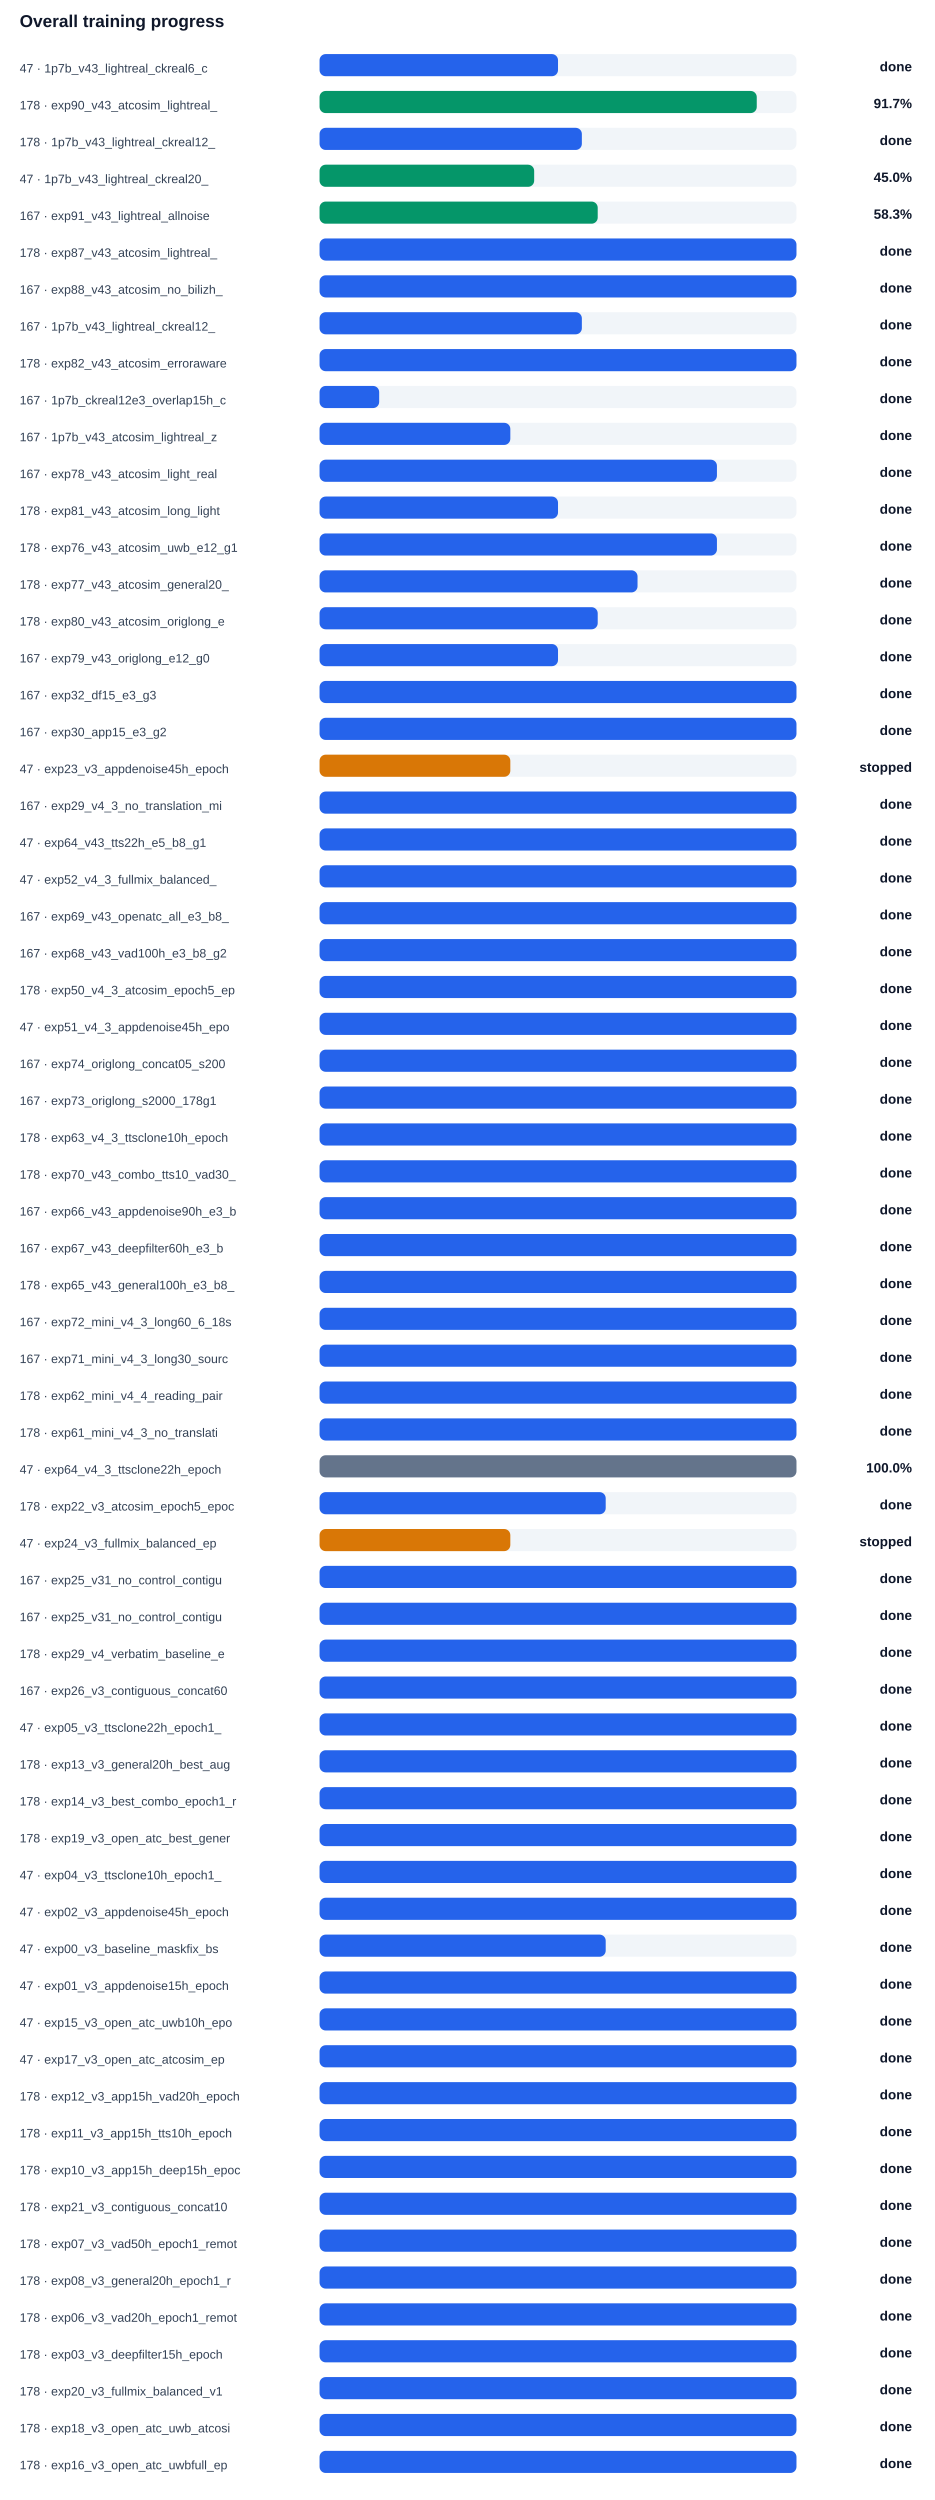
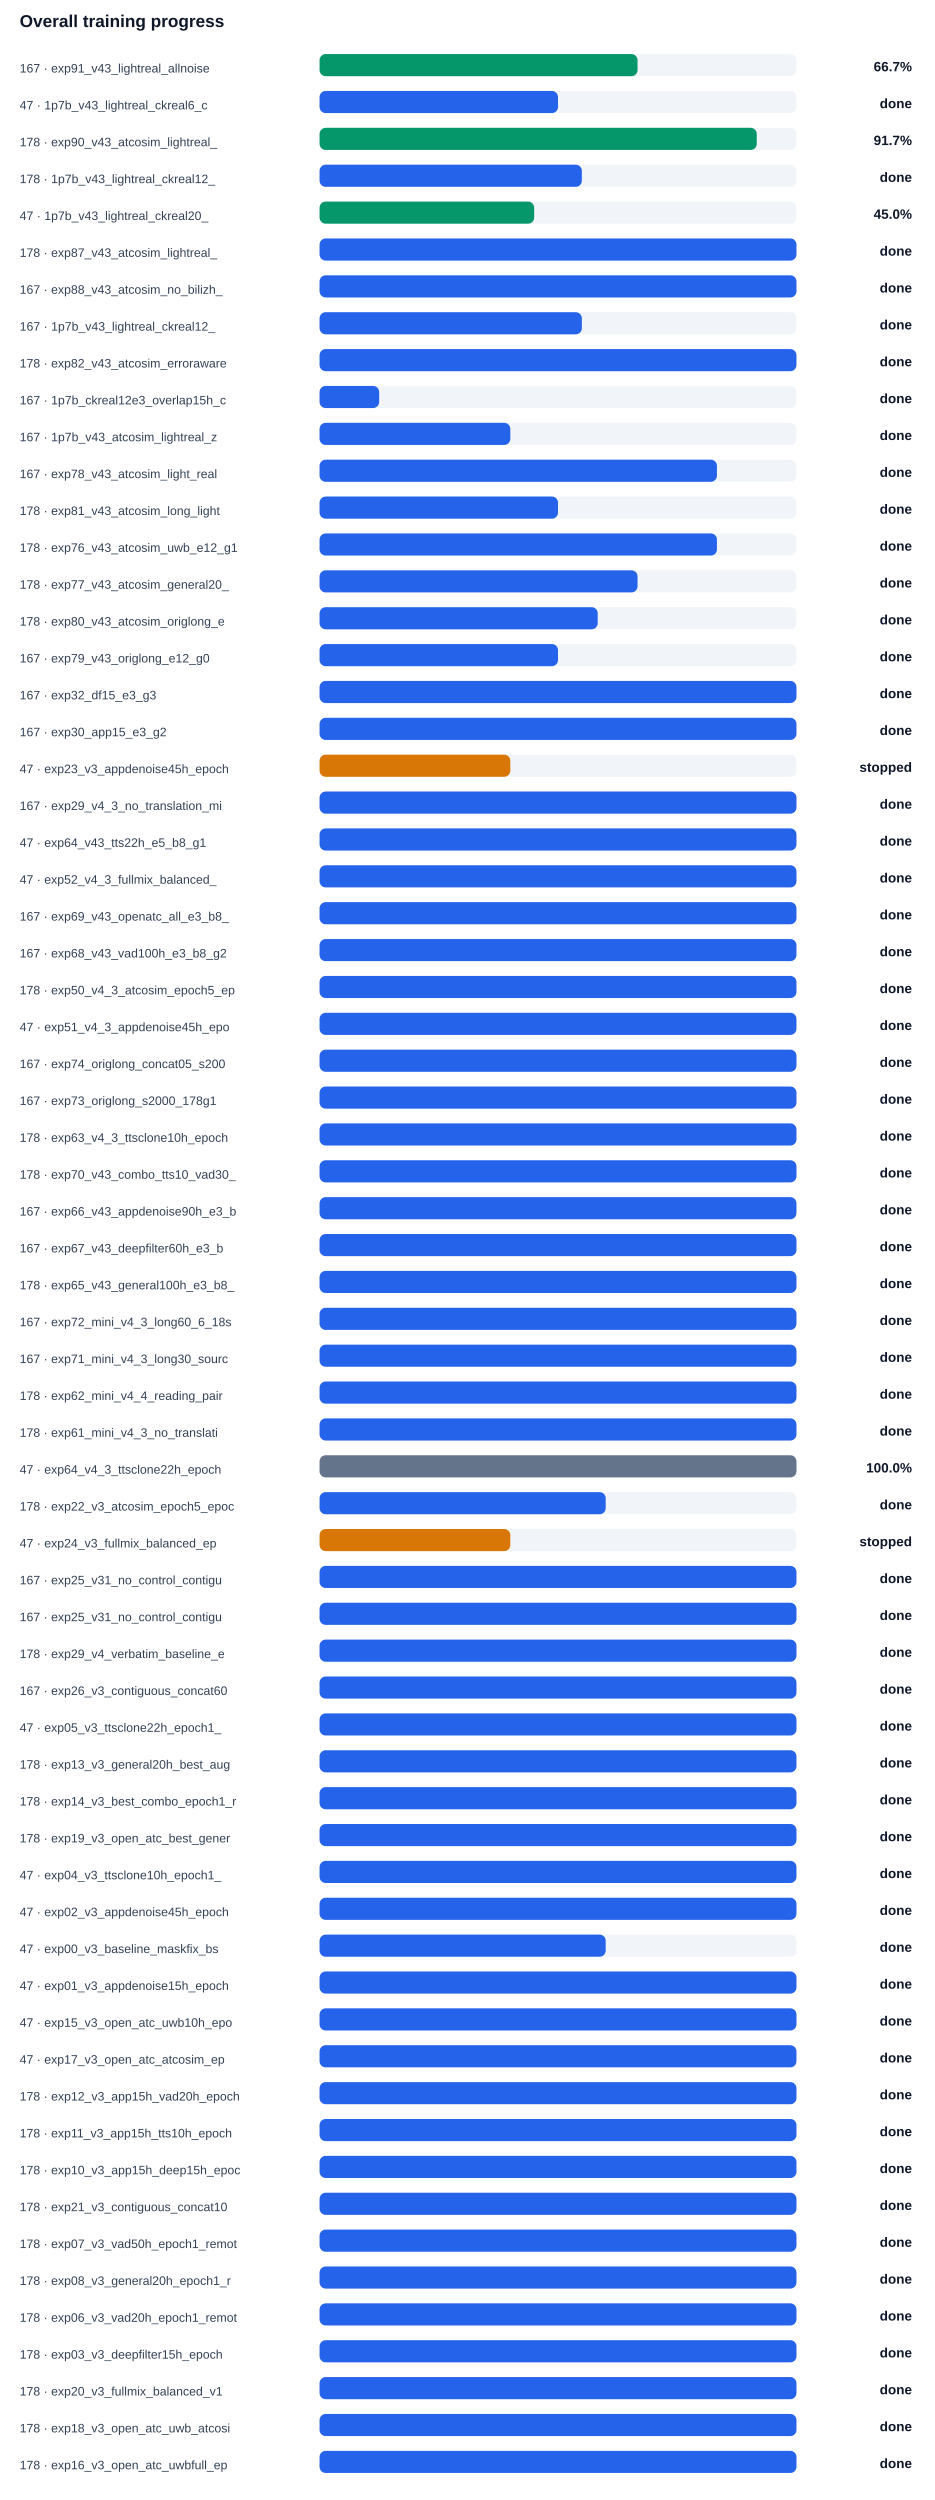
<svg xmlns="http://www.w3.org/2000/svg" width="100%" viewBox="0 0 760 2034" style="max-width:760px;background:#ffffff;border:1px solid #e5e7eb;border-radius:10px;">
  <text x="16.0" y="22.0" font-size="14" fill="#0f172a" text-anchor="start" font-family="Arial, sans-serif" font-weight="700">Overall training progress</text>
-   <text x="16.0" y="59.0" font-size="10" fill="#334155" text-anchor="start" font-family="Arial, sans-serif" font-weight="400">47 · 1p7b_v43_lightreal_ckreal6_c</text>
+   <text x="16.0" y="59.0" font-size="10" fill="#334155" text-anchor="start" font-family="Arial, sans-serif" font-weight="400">167 · exp91_v43_lightreal_allnoise</text>
  <rect x="260" y="44" width="388" height="18" rx="5" fill="#f1f5f9" />
-   <rect x="260" y="44" width="194.0" height="18" rx="5" fill="#2563eb" />
-   <text x="742.0" y="58.0" font-size="11" fill="#0f172a" text-anchor="end" font-family="Arial, sans-serif" font-weight="700">done</text>
-   <text x="16.0" y="89.0" font-size="10" fill="#334155" text-anchor="start" font-family="Arial, sans-serif" font-weight="400">178 · exp90_v43_atcosim_lightreal_</text>
+   <rect x="260" y="44" width="258.7" height="18" rx="5" fill="#059669" />
+   <text x="742.0" y="58.0" font-size="11" fill="#0f172a" text-anchor="end" font-family="Arial, sans-serif" font-weight="700">66.7%</text>
+   <text x="16.0" y="89.0" font-size="10" fill="#334155" text-anchor="start" font-family="Arial, sans-serif" font-weight="400">47 · 1p7b_v43_lightreal_ckreal6_c</text>
  <rect x="260" y="74" width="388" height="18" rx="5" fill="#f1f5f9" />
-   <rect x="260" y="74" width="355.7" height="18" rx="5" fill="#059669" />
-   <text x="742.0" y="88.0" font-size="11" fill="#0f172a" text-anchor="end" font-family="Arial, sans-serif" font-weight="700">91.7%</text>
-   <text x="16.0" y="119.0" font-size="10" fill="#334155" text-anchor="start" font-family="Arial, sans-serif" font-weight="400">178 · 1p7b_v43_lightreal_ckreal12_</text>
+   <rect x="260" y="74" width="194.0" height="18" rx="5" fill="#2563eb" />
+   <text x="742.0" y="88.0" font-size="11" fill="#0f172a" text-anchor="end" font-family="Arial, sans-serif" font-weight="700">done</text>
+   <text x="16.0" y="119.0" font-size="10" fill="#334155" text-anchor="start" font-family="Arial, sans-serif" font-weight="400">178 · exp90_v43_atcosim_lightreal_</text>
  <rect x="260" y="104" width="388" height="18" rx="5" fill="#f1f5f9" />
-   <rect x="260" y="104" width="213.4" height="18" rx="5" fill="#2563eb" />
-   <text x="742.0" y="118.0" font-size="11" fill="#0f172a" text-anchor="end" font-family="Arial, sans-serif" font-weight="700">done</text>
-   <text x="16.0" y="149.0" font-size="10" fill="#334155" text-anchor="start" font-family="Arial, sans-serif" font-weight="400">47 · 1p7b_v43_lightreal_ckreal20_</text>
+   <rect x="260" y="104" width="355.7" height="18" rx="5" fill="#059669" />
+   <text x="742.0" y="118.0" font-size="11" fill="#0f172a" text-anchor="end" font-family="Arial, sans-serif" font-weight="700">91.7%</text>
+   <text x="16.0" y="149.0" font-size="10" fill="#334155" text-anchor="start" font-family="Arial, sans-serif" font-weight="400">178 · 1p7b_v43_lightreal_ckreal12_</text>
  <rect x="260" y="134" width="388" height="18" rx="5" fill="#f1f5f9" />
-   <rect x="260" y="134" width="174.6" height="18" rx="5" fill="#059669" />
-   <text x="742.0" y="148.0" font-size="11" fill="#0f172a" text-anchor="end" font-family="Arial, sans-serif" font-weight="700">45.0%</text>
-   <text x="16.0" y="179.0" font-size="10" fill="#334155" text-anchor="start" font-family="Arial, sans-serif" font-weight="400">167 · exp91_v43_lightreal_allnoise</text>
+   <rect x="260" y="134" width="213.4" height="18" rx="5" fill="#2563eb" />
+   <text x="742.0" y="148.0" font-size="11" fill="#0f172a" text-anchor="end" font-family="Arial, sans-serif" font-weight="700">done</text>
+   <text x="16.0" y="179.0" font-size="10" fill="#334155" text-anchor="start" font-family="Arial, sans-serif" font-weight="400">47 · 1p7b_v43_lightreal_ckreal20_</text>
  <rect x="260" y="164" width="388" height="18" rx="5" fill="#f1f5f9" />
-   <rect x="260" y="164" width="226.3" height="18" rx="5" fill="#059669" />
-   <text x="742.0" y="178.0" font-size="11" fill="#0f172a" text-anchor="end" font-family="Arial, sans-serif" font-weight="700">58.3%</text>
+   <rect x="260" y="164" width="174.6" height="18" rx="5" fill="#059669" />
+   <text x="742.0" y="178.0" font-size="11" fill="#0f172a" text-anchor="end" font-family="Arial, sans-serif" font-weight="700">45.0%</text>
  <text x="16.0" y="209.0" font-size="10" fill="#334155" text-anchor="start" font-family="Arial, sans-serif" font-weight="400">178 · exp87_v43_atcosim_lightreal_</text>
  <rect x="260" y="194" width="388" height="18" rx="5" fill="#f1f5f9" />
  <rect x="260" y="194" width="388.0" height="18" rx="5" fill="#2563eb" />
  <text x="742.0" y="208.0" font-size="11" fill="#0f172a" text-anchor="end" font-family="Arial, sans-serif" font-weight="700">done</text>
  <text x="16.0" y="239.0" font-size="10" fill="#334155" text-anchor="start" font-family="Arial, sans-serif" font-weight="400">167 · exp88_v43_atcosim_no_bilizh_</text>
  <rect x="260" y="224" width="388" height="18" rx="5" fill="#f1f5f9" />
  <rect x="260" y="224" width="388.0" height="18" rx="5" fill="#2563eb" />
  <text x="742.0" y="238.0" font-size="11" fill="#0f172a" text-anchor="end" font-family="Arial, sans-serif" font-weight="700">done</text>
  <text x="16.0" y="269.0" font-size="10" fill="#334155" text-anchor="start" font-family="Arial, sans-serif" font-weight="400">167 · 1p7b_v43_lightreal_ckreal12_</text>
  <rect x="260" y="254" width="388" height="18" rx="5" fill="#f1f5f9" />
  <rect x="260" y="254" width="213.4" height="18" rx="5" fill="#2563eb" />
  <text x="742.0" y="268.0" font-size="11" fill="#0f172a" text-anchor="end" font-family="Arial, sans-serif" font-weight="700">done</text>
  <text x="16.0" y="299.0" font-size="10" fill="#334155" text-anchor="start" font-family="Arial, sans-serif" font-weight="400">178 · exp82_v43_atcosim_erroraware</text>
  <rect x="260" y="284" width="388" height="18" rx="5" fill="#f1f5f9" />
  <rect x="260" y="284" width="388.0" height="18" rx="5" fill="#2563eb" />
  <text x="742.0" y="298.0" font-size="11" fill="#0f172a" text-anchor="end" font-family="Arial, sans-serif" font-weight="700">done</text>
  <text x="16.0" y="329.0" font-size="10" fill="#334155" text-anchor="start" font-family="Arial, sans-serif" font-weight="400">167 · 1p7b_ckreal12e3_overlap15h_c</text>
  <rect x="260" y="314" width="388" height="18" rx="5" fill="#f1f5f9" />
  <rect x="260" y="314" width="48.5" height="18" rx="5" fill="#2563eb" />
  <text x="742.0" y="328.0" font-size="11" fill="#0f172a" text-anchor="end" font-family="Arial, sans-serif" font-weight="700">done</text>
  <text x="16.0" y="359.0" font-size="10" fill="#334155" text-anchor="start" font-family="Arial, sans-serif" font-weight="400">167 · 1p7b_v43_atcosim_lightreal_z</text>
  <rect x="260" y="344" width="388" height="18" rx="5" fill="#f1f5f9" />
  <rect x="260" y="344" width="155.2" height="18" rx="5" fill="#2563eb" />
  <text x="742.0" y="358.0" font-size="11" fill="#0f172a" text-anchor="end" font-family="Arial, sans-serif" font-weight="700">done</text>
  <text x="16.0" y="389.0" font-size="10" fill="#334155" text-anchor="start" font-family="Arial, sans-serif" font-weight="400">167 · exp78_v43_atcosim_light_real</text>
  <rect x="260" y="374" width="388" height="18" rx="5" fill="#f1f5f9" />
  <rect x="260" y="374" width="323.3" height="18" rx="5" fill="#2563eb" />
  <text x="742.0" y="388.0" font-size="11" fill="#0f172a" text-anchor="end" font-family="Arial, sans-serif" font-weight="700">done</text>
  <text x="16.0" y="419.0" font-size="10" fill="#334155" text-anchor="start" font-family="Arial, sans-serif" font-weight="400">178 · exp81_v43_atcosim_long_light</text>
  <rect x="260" y="404" width="388" height="18" rx="5" fill="#f1f5f9" />
  <rect x="260" y="404" width="194.0" height="18" rx="5" fill="#2563eb" />
  <text x="742.0" y="418.0" font-size="11" fill="#0f172a" text-anchor="end" font-family="Arial, sans-serif" font-weight="700">done</text>
  <text x="16.0" y="449.0" font-size="10" fill="#334155" text-anchor="start" font-family="Arial, sans-serif" font-weight="400">178 · exp76_v43_atcosim_uwb_e12_g1</text>
  <rect x="260" y="434" width="388" height="18" rx="5" fill="#f1f5f9" />
  <rect x="260" y="434" width="323.3" height="18" rx="5" fill="#2563eb" />
  <text x="742.0" y="448.0" font-size="11" fill="#0f172a" text-anchor="end" font-family="Arial, sans-serif" font-weight="700">done</text>
  <text x="16.0" y="479.0" font-size="10" fill="#334155" text-anchor="start" font-family="Arial, sans-serif" font-weight="400">178 · exp77_v43_atcosim_general20_</text>
  <rect x="260" y="464" width="388" height="18" rx="5" fill="#f1f5f9" />
  <rect x="260" y="464" width="258.7" height="18" rx="5" fill="#2563eb" />
  <text x="742.0" y="478.0" font-size="11" fill="#0f172a" text-anchor="end" font-family="Arial, sans-serif" font-weight="700">done</text>
  <text x="16.0" y="509.0" font-size="10" fill="#334155" text-anchor="start" font-family="Arial, sans-serif" font-weight="400">178 · exp80_v43_atcosim_origlong_e</text>
  <rect x="260" y="494" width="388" height="18" rx="5" fill="#f1f5f9" />
  <rect x="260" y="494" width="226.3" height="18" rx="5" fill="#2563eb" />
  <text x="742.0" y="508.0" font-size="11" fill="#0f172a" text-anchor="end" font-family="Arial, sans-serif" font-weight="700">done</text>
  <text x="16.0" y="539.0" font-size="10" fill="#334155" text-anchor="start" font-family="Arial, sans-serif" font-weight="400">167 · exp79_v43_origlong_e12_g0</text>
  <rect x="260" y="524" width="388" height="18" rx="5" fill="#f1f5f9" />
  <rect x="260" y="524" width="194.0" height="18" rx="5" fill="#2563eb" />
  <text x="742.0" y="538.0" font-size="11" fill="#0f172a" text-anchor="end" font-family="Arial, sans-serif" font-weight="700">done</text>
  <text x="16.0" y="569.0" font-size="10" fill="#334155" text-anchor="start" font-family="Arial, sans-serif" font-weight="400">167 · exp32_df15_e3_g3</text>
  <rect x="260" y="554" width="388" height="18" rx="5" fill="#f1f5f9" />
  <rect x="260" y="554" width="388.0" height="18" rx="5" fill="#2563eb" />
  <text x="742.0" y="568.0" font-size="11" fill="#0f172a" text-anchor="end" font-family="Arial, sans-serif" font-weight="700">done</text>
  <text x="16.0" y="599.0" font-size="10" fill="#334155" text-anchor="start" font-family="Arial, sans-serif" font-weight="400">167 · exp30_app15_e3_g2</text>
  <rect x="260" y="584" width="388" height="18" rx="5" fill="#f1f5f9" />
  <rect x="260" y="584" width="388.0" height="18" rx="5" fill="#2563eb" />
  <text x="742.0" y="598.0" font-size="11" fill="#0f172a" text-anchor="end" font-family="Arial, sans-serif" font-weight="700">done</text>
  <text x="16.0" y="629.0" font-size="10" fill="#334155" text-anchor="start" font-family="Arial, sans-serif" font-weight="400">47 · exp23_v3_appdenoise45h_epoch</text>
  <rect x="260" y="614" width="388" height="18" rx="5" fill="#f1f5f9" />
  <rect x="260" y="614" width="155.2" height="18" rx="5" fill="#d97706" />
  <text x="742.0" y="628.0" font-size="11" fill="#0f172a" text-anchor="end" font-family="Arial, sans-serif" font-weight="700">stopped</text>
  <text x="16.0" y="659.0" font-size="10" fill="#334155" text-anchor="start" font-family="Arial, sans-serif" font-weight="400">167 · exp29_v4_3_no_translation_mi</text>
  <rect x="260" y="644" width="388" height="18" rx="5" fill="#f1f5f9" />
  <rect x="260" y="644" width="388.0" height="18" rx="5" fill="#2563eb" />
  <text x="742.0" y="658.0" font-size="11" fill="#0f172a" text-anchor="end" font-family="Arial, sans-serif" font-weight="700">done</text>
  <text x="16.0" y="689.0" font-size="10" fill="#334155" text-anchor="start" font-family="Arial, sans-serif" font-weight="400">47 · exp64_v43_tts22h_e5_b8_g1</text>
  <rect x="260" y="674" width="388" height="18" rx="5" fill="#f1f5f9" />
  <rect x="260" y="674" width="388.0" height="18" rx="5" fill="#2563eb" />
  <text x="742.0" y="688.0" font-size="11" fill="#0f172a" text-anchor="end" font-family="Arial, sans-serif" font-weight="700">done</text>
  <text x="16.0" y="719.0" font-size="10" fill="#334155" text-anchor="start" font-family="Arial, sans-serif" font-weight="400">47 · exp52_v4_3_fullmix_balanced_</text>
  <rect x="260" y="704" width="388" height="18" rx="5" fill="#f1f5f9" />
  <rect x="260" y="704" width="388.0" height="18" rx="5" fill="#2563eb" />
  <text x="742.0" y="718.0" font-size="11" fill="#0f172a" text-anchor="end" font-family="Arial, sans-serif" font-weight="700">done</text>
  <text x="16.0" y="749.0" font-size="10" fill="#334155" text-anchor="start" font-family="Arial, sans-serif" font-weight="400">167 · exp69_v43_openatc_all_e3_b8_</text>
  <rect x="260" y="734" width="388" height="18" rx="5" fill="#f1f5f9" />
  <rect x="260" y="734" width="388.0" height="18" rx="5" fill="#2563eb" />
  <text x="742.0" y="748.0" font-size="11" fill="#0f172a" text-anchor="end" font-family="Arial, sans-serif" font-weight="700">done</text>
  <text x="16.0" y="779.0" font-size="10" fill="#334155" text-anchor="start" font-family="Arial, sans-serif" font-weight="400">167 · exp68_v43_vad100h_e3_b8_g2</text>
  <rect x="260" y="764" width="388" height="18" rx="5" fill="#f1f5f9" />
  <rect x="260" y="764" width="388.0" height="18" rx="5" fill="#2563eb" />
  <text x="742.0" y="778.0" font-size="11" fill="#0f172a" text-anchor="end" font-family="Arial, sans-serif" font-weight="700">done</text>
  <text x="16.0" y="809.0" font-size="10" fill="#334155" text-anchor="start" font-family="Arial, sans-serif" font-weight="400">178 · exp50_v4_3_atcosim_epoch5_ep</text>
  <rect x="260" y="794" width="388" height="18" rx="5" fill="#f1f5f9" />
  <rect x="260" y="794" width="388.0" height="18" rx="5" fill="#2563eb" />
  <text x="742.0" y="808.0" font-size="11" fill="#0f172a" text-anchor="end" font-family="Arial, sans-serif" font-weight="700">done</text>
  <text x="16.0" y="839.0" font-size="10" fill="#334155" text-anchor="start" font-family="Arial, sans-serif" font-weight="400">47 · exp51_v4_3_appdenoise45h_epo</text>
  <rect x="260" y="824" width="388" height="18" rx="5" fill="#f1f5f9" />
  <rect x="260" y="824" width="388.0" height="18" rx="5" fill="#2563eb" />
  <text x="742.0" y="838.0" font-size="11" fill="#0f172a" text-anchor="end" font-family="Arial, sans-serif" font-weight="700">done</text>
  <text x="16.0" y="869.0" font-size="10" fill="#334155" text-anchor="start" font-family="Arial, sans-serif" font-weight="400">167 · exp74_origlong_concat05_s200</text>
  <rect x="260" y="854" width="388" height="18" rx="5" fill="#f1f5f9" />
  <rect x="260" y="854" width="388.0" height="18" rx="5" fill="#2563eb" />
  <text x="742.0" y="868.0" font-size="11" fill="#0f172a" text-anchor="end" font-family="Arial, sans-serif" font-weight="700">done</text>
  <text x="16.0" y="899.0" font-size="10" fill="#334155" text-anchor="start" font-family="Arial, sans-serif" font-weight="400">167 · exp73_origlong_s2000_178g1</text>
  <rect x="260" y="884" width="388" height="18" rx="5" fill="#f1f5f9" />
  <rect x="260" y="884" width="388.0" height="18" rx="5" fill="#2563eb" />
  <text x="742.0" y="898.0" font-size="11" fill="#0f172a" text-anchor="end" font-family="Arial, sans-serif" font-weight="700">done</text>
  <text x="16.0" y="929.0" font-size="10" fill="#334155" text-anchor="start" font-family="Arial, sans-serif" font-weight="400">178 · exp63_v4_3_ttsclone10h_epoch</text>
  <rect x="260" y="914" width="388" height="18" rx="5" fill="#f1f5f9" />
  <rect x="260" y="914" width="388.0" height="18" rx="5" fill="#2563eb" />
  <text x="742.0" y="928.0" font-size="11" fill="#0f172a" text-anchor="end" font-family="Arial, sans-serif" font-weight="700">done</text>
  <text x="16.0" y="959.0" font-size="10" fill="#334155" text-anchor="start" font-family="Arial, sans-serif" font-weight="400">178 · exp70_v43_combo_tts10_vad30_</text>
  <rect x="260" y="944" width="388" height="18" rx="5" fill="#f1f5f9" />
  <rect x="260" y="944" width="388.0" height="18" rx="5" fill="#2563eb" />
  <text x="742.0" y="958.0" font-size="11" fill="#0f172a" text-anchor="end" font-family="Arial, sans-serif" font-weight="700">done</text>
  <text x="16.0" y="989.0" font-size="10" fill="#334155" text-anchor="start" font-family="Arial, sans-serif" font-weight="400">167 · exp66_v43_appdenoise90h_e3_b</text>
  <rect x="260" y="974" width="388" height="18" rx="5" fill="#f1f5f9" />
  <rect x="260" y="974" width="388.0" height="18" rx="5" fill="#2563eb" />
  <text x="742.0" y="988.0" font-size="11" fill="#0f172a" text-anchor="end" font-family="Arial, sans-serif" font-weight="700">done</text>
  <text x="16.0" y="1019.0" font-size="10" fill="#334155" text-anchor="start" font-family="Arial, sans-serif" font-weight="400">167 · exp67_v43_deepfilter60h_e3_b</text>
  <rect x="260" y="1004" width="388" height="18" rx="5" fill="#f1f5f9" />
  <rect x="260" y="1004" width="388.0" height="18" rx="5" fill="#2563eb" />
  <text x="742.0" y="1018.0" font-size="11" fill="#0f172a" text-anchor="end" font-family="Arial, sans-serif" font-weight="700">done</text>
  <text x="16.0" y="1049.0" font-size="10" fill="#334155" text-anchor="start" font-family="Arial, sans-serif" font-weight="400">178 · exp65_v43_general100h_e3_b8_</text>
  <rect x="260" y="1034" width="388" height="18" rx="5" fill="#f1f5f9" />
  <rect x="260" y="1034" width="388.0" height="18" rx="5" fill="#2563eb" />
  <text x="742.0" y="1048.0" font-size="11" fill="#0f172a" text-anchor="end" font-family="Arial, sans-serif" font-weight="700">done</text>
  <text x="16.0" y="1079.0" font-size="10" fill="#334155" text-anchor="start" font-family="Arial, sans-serif" font-weight="400">167 · exp72_mini_v4_3_long60_6_18s</text>
  <rect x="260" y="1064" width="388" height="18" rx="5" fill="#f1f5f9" />
  <rect x="260" y="1064" width="388.0" height="18" rx="5" fill="#2563eb" />
  <text x="742.0" y="1078.0" font-size="11" fill="#0f172a" text-anchor="end" font-family="Arial, sans-serif" font-weight="700">done</text>
  <text x="16.0" y="1109.0" font-size="10" fill="#334155" text-anchor="start" font-family="Arial, sans-serif" font-weight="400">167 · exp71_mini_v4_3_long30_sourc</text>
  <rect x="260" y="1094" width="388" height="18" rx="5" fill="#f1f5f9" />
  <rect x="260" y="1094" width="388.0" height="18" rx="5" fill="#2563eb" />
  <text x="742.0" y="1108.0" font-size="11" fill="#0f172a" text-anchor="end" font-family="Arial, sans-serif" font-weight="700">done</text>
  <text x="16.0" y="1139.0" font-size="10" fill="#334155" text-anchor="start" font-family="Arial, sans-serif" font-weight="400">178 · exp62_mini_v4_4_reading_pair</text>
  <rect x="260" y="1124" width="388" height="18" rx="5" fill="#f1f5f9" />
  <rect x="260" y="1124" width="388.0" height="18" rx="5" fill="#2563eb" />
  <text x="742.0" y="1138.0" font-size="11" fill="#0f172a" text-anchor="end" font-family="Arial, sans-serif" font-weight="700">done</text>
  <text x="16.0" y="1169.0" font-size="10" fill="#334155" text-anchor="start" font-family="Arial, sans-serif" font-weight="400">178 · exp61_mini_v4_3_no_translati</text>
  <rect x="260" y="1154" width="388" height="18" rx="5" fill="#f1f5f9" />
  <rect x="260" y="1154" width="388.0" height="18" rx="5" fill="#2563eb" />
  <text x="742.0" y="1168.0" font-size="11" fill="#0f172a" text-anchor="end" font-family="Arial, sans-serif" font-weight="700">done</text>
  <text x="16.0" y="1199.0" font-size="10" fill="#334155" text-anchor="start" font-family="Arial, sans-serif" font-weight="400">47 · exp64_v4_3_ttsclone22h_epoch</text>
  <rect x="260" y="1184" width="388" height="18" rx="5" fill="#f1f5f9" />
  <rect x="260" y="1184" width="388.0" height="18" rx="5" fill="#64748b" />
  <text x="742.0" y="1198.0" font-size="11" fill="#0f172a" text-anchor="end" font-family="Arial, sans-serif" font-weight="700">100.0%</text>
  <text x="16.0" y="1229.0" font-size="10" fill="#334155" text-anchor="start" font-family="Arial, sans-serif" font-weight="400">178 · exp22_v3_atcosim_epoch5_epoc</text>
  <rect x="260" y="1214" width="388" height="18" rx="5" fill="#f1f5f9" />
  <rect x="260" y="1214" width="232.8" height="18" rx="5" fill="#2563eb" />
  <text x="742.0" y="1228.0" font-size="11" fill="#0f172a" text-anchor="end" font-family="Arial, sans-serif" font-weight="700">done</text>
  <text x="16.0" y="1259.0" font-size="10" fill="#334155" text-anchor="start" font-family="Arial, sans-serif" font-weight="400">47 · exp24_v3_fullmix_balanced_ep</text>
  <rect x="260" y="1244" width="388" height="18" rx="5" fill="#f1f5f9" />
  <rect x="260" y="1244" width="155.2" height="18" rx="5" fill="#d97706" />
  <text x="742.0" y="1258.0" font-size="11" fill="#0f172a" text-anchor="end" font-family="Arial, sans-serif" font-weight="700">stopped</text>
  <text x="16.0" y="1289.0" font-size="10" fill="#334155" text-anchor="start" font-family="Arial, sans-serif" font-weight="400">167 · exp25_v31_no_control_contigu</text>
  <rect x="260" y="1274" width="388" height="18" rx="5" fill="#f1f5f9" />
  <rect x="260" y="1274" width="388.0" height="18" rx="5" fill="#2563eb" />
  <text x="742.0" y="1288.0" font-size="11" fill="#0f172a" text-anchor="end" font-family="Arial, sans-serif" font-weight="700">done</text>
  <text x="16.0" y="1319.0" font-size="10" fill="#334155" text-anchor="start" font-family="Arial, sans-serif" font-weight="400">167 · exp25_v31_no_control_contigu</text>
  <rect x="260" y="1304" width="388" height="18" rx="5" fill="#f1f5f9" />
  <rect x="260" y="1304" width="388.0" height="18" rx="5" fill="#2563eb" />
  <text x="742.0" y="1318.0" font-size="11" fill="#0f172a" text-anchor="end" font-family="Arial, sans-serif" font-weight="700">done</text>
  <text x="16.0" y="1349.0" font-size="10" fill="#334155" text-anchor="start" font-family="Arial, sans-serif" font-weight="400">178 · exp29_v4_verbatim_baseline_e</text>
  <rect x="260" y="1334" width="388" height="18" rx="5" fill="#f1f5f9" />
  <rect x="260" y="1334" width="388.0" height="18" rx="5" fill="#2563eb" />
  <text x="742.0" y="1348.0" font-size="11" fill="#0f172a" text-anchor="end" font-family="Arial, sans-serif" font-weight="700">done</text>
  <text x="16.0" y="1379.0" font-size="10" fill="#334155" text-anchor="start" font-family="Arial, sans-serif" font-weight="400">167 · exp26_v3_contiguous_concat60</text>
  <rect x="260" y="1364" width="388" height="18" rx="5" fill="#f1f5f9" />
  <rect x="260" y="1364" width="388.0" height="18" rx="5" fill="#2563eb" />
  <text x="742.0" y="1378.0" font-size="11" fill="#0f172a" text-anchor="end" font-family="Arial, sans-serif" font-weight="700">done</text>
  <text x="16.0" y="1409.0" font-size="10" fill="#334155" text-anchor="start" font-family="Arial, sans-serif" font-weight="400">47 · exp05_v3_ttsclone22h_epoch1_</text>
  <rect x="260" y="1394" width="388" height="18" rx="5" fill="#f1f5f9" />
  <rect x="260" y="1394" width="388.0" height="18" rx="5" fill="#2563eb" />
  <text x="742.0" y="1408.0" font-size="11" fill="#0f172a" text-anchor="end" font-family="Arial, sans-serif" font-weight="700">done</text>
  <text x="16.0" y="1439.0" font-size="10" fill="#334155" text-anchor="start" font-family="Arial, sans-serif" font-weight="400">178 · exp13_v3_general20h_best_aug</text>
  <rect x="260" y="1424" width="388" height="18" rx="5" fill="#f1f5f9" />
  <rect x="260" y="1424" width="388.0" height="18" rx="5" fill="#2563eb" />
  <text x="742.0" y="1438.0" font-size="11" fill="#0f172a" text-anchor="end" font-family="Arial, sans-serif" font-weight="700">done</text>
  <text x="16.0" y="1469.0" font-size="10" fill="#334155" text-anchor="start" font-family="Arial, sans-serif" font-weight="400">178 · exp14_v3_best_combo_epoch1_r</text>
  <rect x="260" y="1454" width="388" height="18" rx="5" fill="#f1f5f9" />
  <rect x="260" y="1454" width="388.0" height="18" rx="5" fill="#2563eb" />
  <text x="742.0" y="1468.0" font-size="11" fill="#0f172a" text-anchor="end" font-family="Arial, sans-serif" font-weight="700">done</text>
  <text x="16.0" y="1499.0" font-size="10" fill="#334155" text-anchor="start" font-family="Arial, sans-serif" font-weight="400">178 · exp19_v3_open_atc_best_gener</text>
  <rect x="260" y="1484" width="388" height="18" rx="5" fill="#f1f5f9" />
  <rect x="260" y="1484" width="388.0" height="18" rx="5" fill="#2563eb" />
  <text x="742.0" y="1498.0" font-size="11" fill="#0f172a" text-anchor="end" font-family="Arial, sans-serif" font-weight="700">done</text>
  <text x="16.0" y="1529.0" font-size="10" fill="#334155" text-anchor="start" font-family="Arial, sans-serif" font-weight="400">47 · exp04_v3_ttsclone10h_epoch1_</text>
  <rect x="260" y="1514" width="388" height="18" rx="5" fill="#f1f5f9" />
  <rect x="260" y="1514" width="388.0" height="18" rx="5" fill="#2563eb" />
  <text x="742.0" y="1528.0" font-size="11" fill="#0f172a" text-anchor="end" font-family="Arial, sans-serif" font-weight="700">done</text>
  <text x="16.0" y="1559.0" font-size="10" fill="#334155" text-anchor="start" font-family="Arial, sans-serif" font-weight="400">47 · exp02_v3_appdenoise45h_epoch</text>
  <rect x="260" y="1544" width="388" height="18" rx="5" fill="#f1f5f9" />
  <rect x="260" y="1544" width="388.0" height="18" rx="5" fill="#2563eb" />
  <text x="742.0" y="1558.0" font-size="11" fill="#0f172a" text-anchor="end" font-family="Arial, sans-serif" font-weight="700">done</text>
  <text x="16.0" y="1589.0" font-size="10" fill="#334155" text-anchor="start" font-family="Arial, sans-serif" font-weight="400">47 · exp00_v3_baseline_maskfix_bs</text>
  <rect x="260" y="1574" width="388" height="18" rx="5" fill="#f1f5f9" />
  <rect x="260" y="1574" width="232.8" height="18" rx="5" fill="#2563eb" />
  <text x="742.0" y="1588.0" font-size="11" fill="#0f172a" text-anchor="end" font-family="Arial, sans-serif" font-weight="700">done</text>
  <text x="16.0" y="1619.0" font-size="10" fill="#334155" text-anchor="start" font-family="Arial, sans-serif" font-weight="400">47 · exp01_v3_appdenoise15h_epoch</text>
  <rect x="260" y="1604" width="388" height="18" rx="5" fill="#f1f5f9" />
  <rect x="260" y="1604" width="388.0" height="18" rx="5" fill="#2563eb" />
  <text x="742.0" y="1618.0" font-size="11" fill="#0f172a" text-anchor="end" font-family="Arial, sans-serif" font-weight="700">done</text>
  <text x="16.0" y="1649.0" font-size="10" fill="#334155" text-anchor="start" font-family="Arial, sans-serif" font-weight="400">47 · exp15_v3_open_atc_uwb10h_epo</text>
  <rect x="260" y="1634" width="388" height="18" rx="5" fill="#f1f5f9" />
  <rect x="260" y="1634" width="388.0" height="18" rx="5" fill="#2563eb" />
  <text x="742.0" y="1648.0" font-size="11" fill="#0f172a" text-anchor="end" font-family="Arial, sans-serif" font-weight="700">done</text>
  <text x="16.0" y="1679.0" font-size="10" fill="#334155" text-anchor="start" font-family="Arial, sans-serif" font-weight="400">47 · exp17_v3_open_atc_atcosim_ep</text>
  <rect x="260" y="1664" width="388" height="18" rx="5" fill="#f1f5f9" />
  <rect x="260" y="1664" width="388.0" height="18" rx="5" fill="#2563eb" />
  <text x="742.0" y="1678.0" font-size="11" fill="#0f172a" text-anchor="end" font-family="Arial, sans-serif" font-weight="700">done</text>
  <text x="16.0" y="1709.0" font-size="10" fill="#334155" text-anchor="start" font-family="Arial, sans-serif" font-weight="400">178 · exp12_v3_app15h_vad20h_epoch</text>
  <rect x="260" y="1694" width="388" height="18" rx="5" fill="#f1f5f9" />
  <rect x="260" y="1694" width="388.0" height="18" rx="5" fill="#2563eb" />
  <text x="742.0" y="1708.0" font-size="11" fill="#0f172a" text-anchor="end" font-family="Arial, sans-serif" font-weight="700">done</text>
  <text x="16.0" y="1739.0" font-size="10" fill="#334155" text-anchor="start" font-family="Arial, sans-serif" font-weight="400">178 · exp11_v3_app15h_tts10h_epoch</text>
  <rect x="260" y="1724" width="388" height="18" rx="5" fill="#f1f5f9" />
  <rect x="260" y="1724" width="388.0" height="18" rx="5" fill="#2563eb" />
  <text x="742.0" y="1738.0" font-size="11" fill="#0f172a" text-anchor="end" font-family="Arial, sans-serif" font-weight="700">done</text>
  <text x="16.0" y="1769.0" font-size="10" fill="#334155" text-anchor="start" font-family="Arial, sans-serif" font-weight="400">178 · exp10_v3_app15h_deep15h_epoc</text>
  <rect x="260" y="1754" width="388" height="18" rx="5" fill="#f1f5f9" />
  <rect x="260" y="1754" width="388.0" height="18" rx="5" fill="#2563eb" />
  <text x="742.0" y="1768.0" font-size="11" fill="#0f172a" text-anchor="end" font-family="Arial, sans-serif" font-weight="700">done</text>
  <text x="16.0" y="1799.0" font-size="10" fill="#334155" text-anchor="start" font-family="Arial, sans-serif" font-weight="400">178 · exp21_v3_contiguous_concat10</text>
  <rect x="260" y="1784" width="388" height="18" rx="5" fill="#f1f5f9" />
  <rect x="260" y="1784" width="388.0" height="18" rx="5" fill="#2563eb" />
  <text x="742.0" y="1798.0" font-size="11" fill="#0f172a" text-anchor="end" font-family="Arial, sans-serif" font-weight="700">done</text>
  <text x="16.0" y="1829.0" font-size="10" fill="#334155" text-anchor="start" font-family="Arial, sans-serif" font-weight="400">178 · exp07_v3_vad50h_epoch1_remot</text>
  <rect x="260" y="1814" width="388" height="18" rx="5" fill="#f1f5f9" />
  <rect x="260" y="1814" width="388.0" height="18" rx="5" fill="#2563eb" />
  <text x="742.0" y="1828.0" font-size="11" fill="#0f172a" text-anchor="end" font-family="Arial, sans-serif" font-weight="700">done</text>
  <text x="16.0" y="1859.0" font-size="10" fill="#334155" text-anchor="start" font-family="Arial, sans-serif" font-weight="400">178 · exp08_v3_general20h_epoch1_r</text>
  <rect x="260" y="1844" width="388" height="18" rx="5" fill="#f1f5f9" />
  <rect x="260" y="1844" width="388.0" height="18" rx="5" fill="#2563eb" />
  <text x="742.0" y="1858.0" font-size="11" fill="#0f172a" text-anchor="end" font-family="Arial, sans-serif" font-weight="700">done</text>
  <text x="16.0" y="1889.0" font-size="10" fill="#334155" text-anchor="start" font-family="Arial, sans-serif" font-weight="400">178 · exp06_v3_vad20h_epoch1_remot</text>
  <rect x="260" y="1874" width="388" height="18" rx="5" fill="#f1f5f9" />
  <rect x="260" y="1874" width="388.0" height="18" rx="5" fill="#2563eb" />
  <text x="742.0" y="1888.0" font-size="11" fill="#0f172a" text-anchor="end" font-family="Arial, sans-serif" font-weight="700">done</text>
  <text x="16.0" y="1919.0" font-size="10" fill="#334155" text-anchor="start" font-family="Arial, sans-serif" font-weight="400">178 · exp03_v3_deepfilter15h_epoch</text>
  <rect x="260" y="1904" width="388" height="18" rx="5" fill="#f1f5f9" />
  <rect x="260" y="1904" width="388.0" height="18" rx="5" fill="#2563eb" />
  <text x="742.0" y="1918.0" font-size="11" fill="#0f172a" text-anchor="end" font-family="Arial, sans-serif" font-weight="700">done</text>
  <text x="16.0" y="1949.0" font-size="10" fill="#334155" text-anchor="start" font-family="Arial, sans-serif" font-weight="400">178 · exp20_v3_fullmix_balanced_v1</text>
  <rect x="260" y="1934" width="388" height="18" rx="5" fill="#f1f5f9" />
  <rect x="260" y="1934" width="388.0" height="18" rx="5" fill="#2563eb" />
  <text x="742.0" y="1948.0" font-size="11" fill="#0f172a" text-anchor="end" font-family="Arial, sans-serif" font-weight="700">done</text>
  <text x="16.0" y="1979.0" font-size="10" fill="#334155" text-anchor="start" font-family="Arial, sans-serif" font-weight="400">178 · exp18_v3_open_atc_uwb_atcosi</text>
  <rect x="260" y="1964" width="388" height="18" rx="5" fill="#f1f5f9" />
  <rect x="260" y="1964" width="388.0" height="18" rx="5" fill="#2563eb" />
  <text x="742.0" y="1978.0" font-size="11" fill="#0f172a" text-anchor="end" font-family="Arial, sans-serif" font-weight="700">done</text>
  <text x="16.0" y="2009.0" font-size="10" fill="#334155" text-anchor="start" font-family="Arial, sans-serif" font-weight="400">178 · exp16_v3_open_atc_uwbfull_ep</text>
  <rect x="260" y="1994" width="388" height="18" rx="5" fill="#f1f5f9" />
  <rect x="260" y="1994" width="388.0" height="18" rx="5" fill="#2563eb" />
  <text x="742.0" y="2008.0" font-size="11" fill="#0f172a" text-anchor="end" font-family="Arial, sans-serif" font-weight="700">done</text>
</svg>
